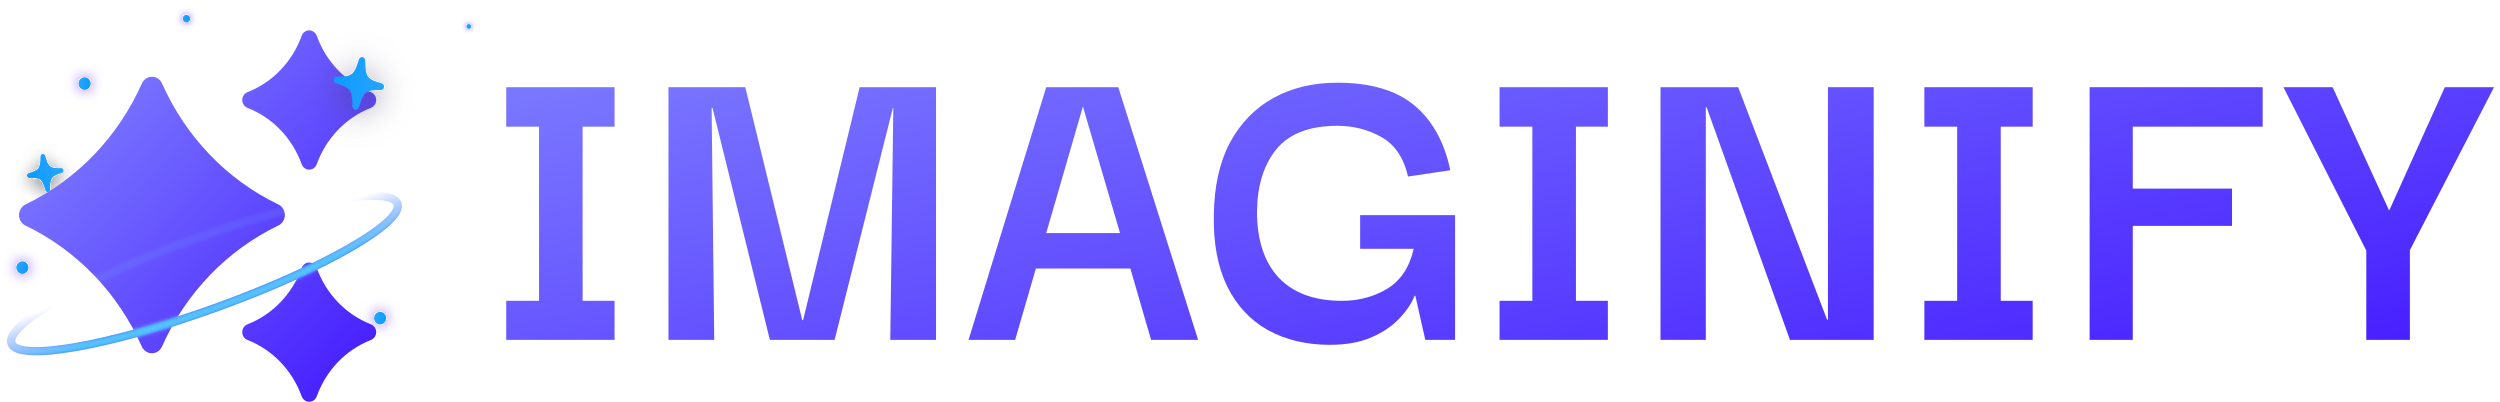
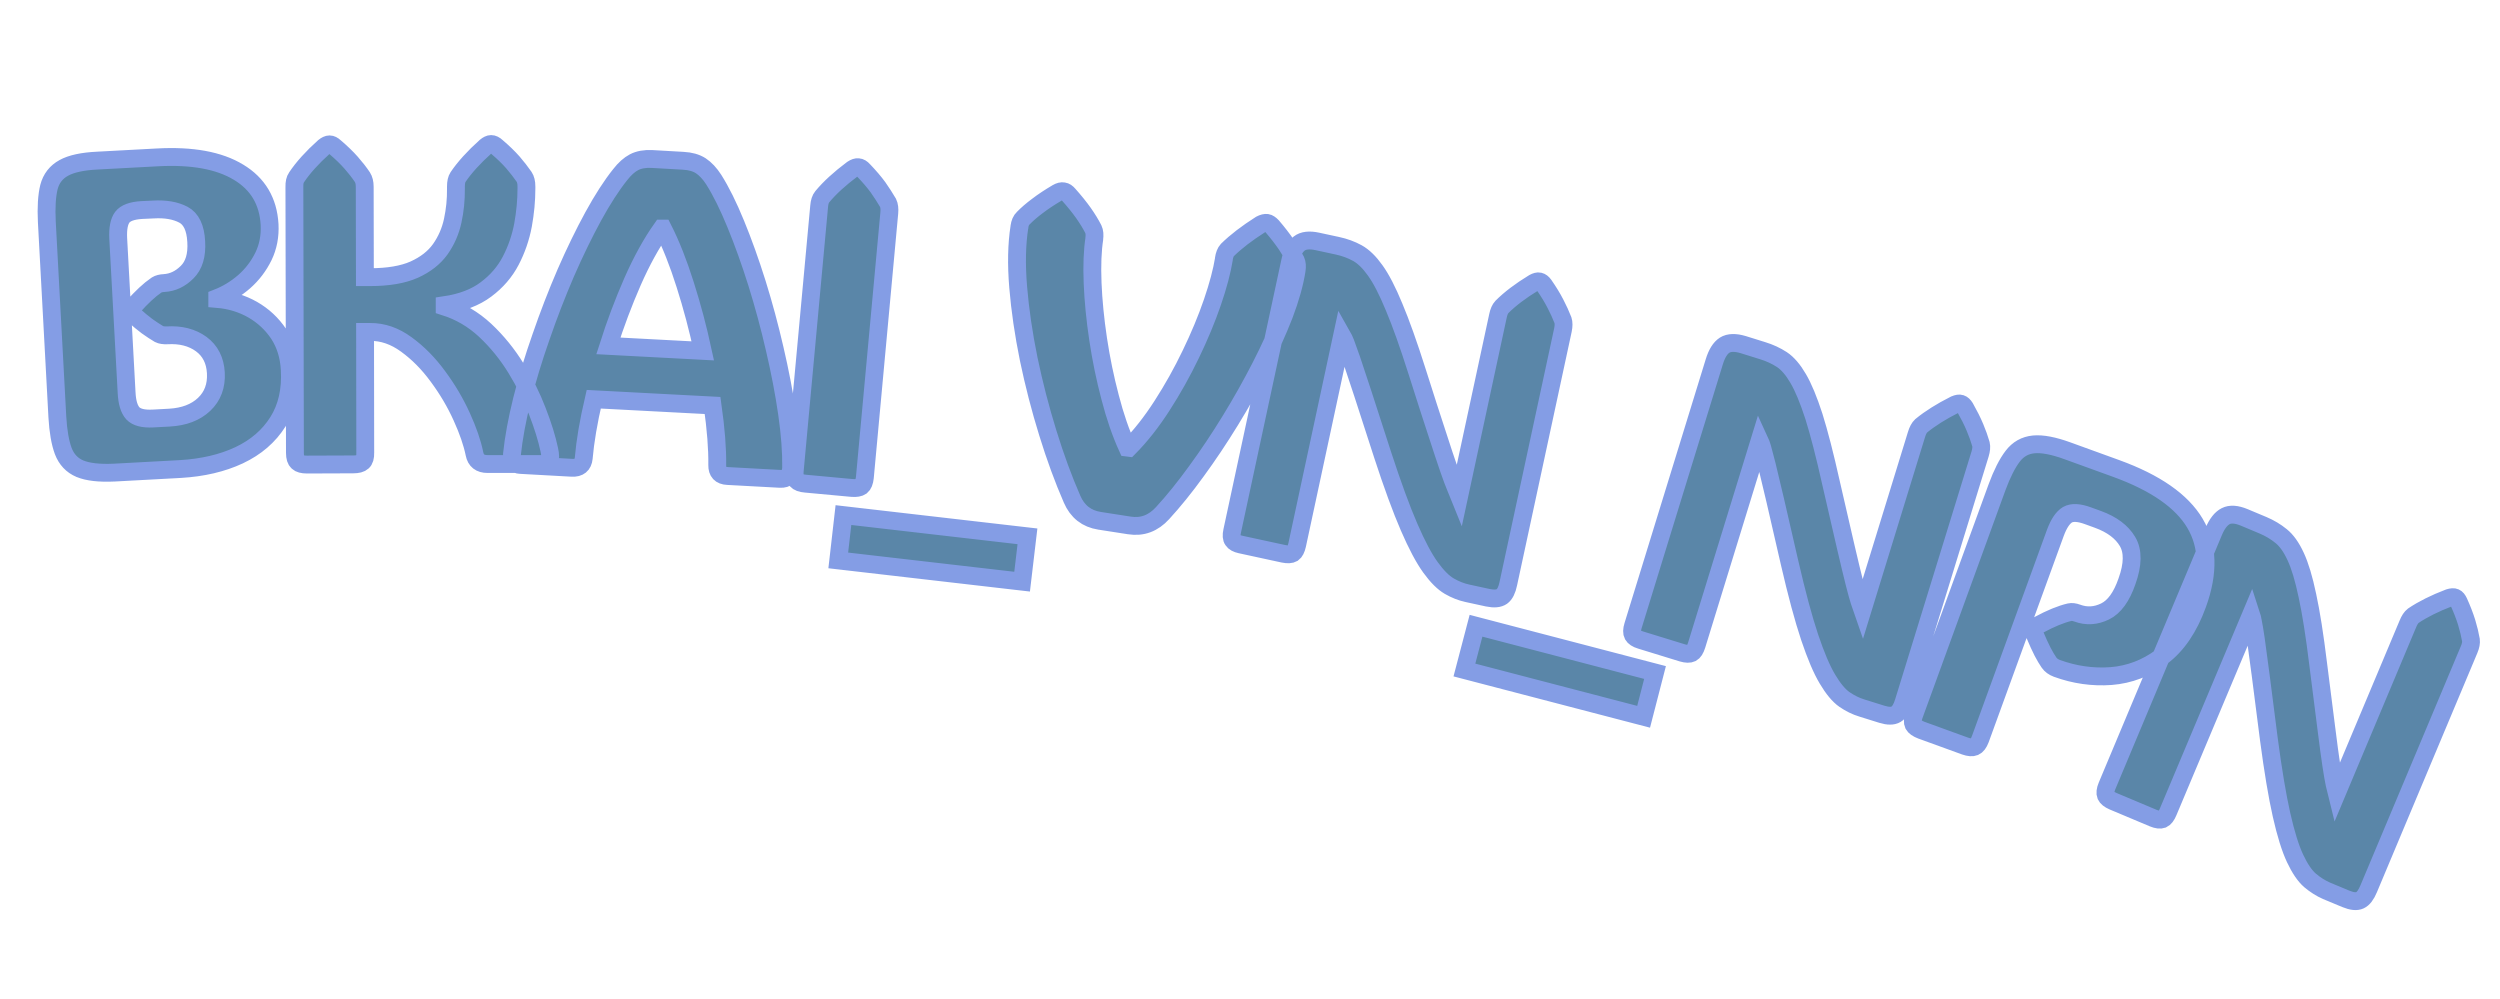
- <svg xmlns="http://www.w3.org/2000/svg" width="168" height="27" viewBox="0 0 168 27" fill="none">
-   <path d="M41.298 20.216V22.84H34.019V20.216H36.223V8.514H34.019V5.86H41.298V8.514H39.152V20.216H41.298ZM44.921 22.84V5.86H50.083L53.911 21.513H53.969L57.768 5.86H62.901V22.84H59.827L60.03 7.247H60.001L56.086 22.84H51.736L47.879 7.247H47.821L47.995 22.84H44.921ZM65.086 22.84L70.306 5.86H75.149L80.514 22.84H77.353L75.961 18.045H69.61L68.218 22.84H65.086ZM72.771 7.157L70.306 15.662H75.265L72.771 7.157ZM89.371 23.172C87.786 23.172 86.394 22.84 85.195 22.177C84.016 21.513 83.107 20.538 82.469 19.251C81.831 17.944 81.532 16.346 81.57 14.456C81.59 12.545 81.947 10.927 82.643 9.6C83.359 8.273 84.335 7.267 85.572 6.584C86.81 5.9 88.24 5.558 89.864 5.558C92.088 5.558 93.808 6.061 95.026 7.066C96.244 8.072 97.056 9.529 97.462 11.44L94.62 11.862C94.33 10.595 93.731 9.71 92.822 9.208C91.933 8.705 90.947 8.454 89.864 8.454C88.008 8.454 86.645 8.976 85.775 10.022C84.925 11.068 84.49 12.465 84.47 14.214C84.47 16.145 84.963 17.632 85.949 18.678C86.935 19.703 88.347 20.216 90.183 20.216C91.305 20.216 92.32 19.945 93.228 19.402C94.137 18.839 94.727 17.944 94.997 16.718H91.401V14.456H97.781V22.84H95.78L95.113 19.884H95.055C94.862 20.387 94.523 20.89 94.04 21.392C93.576 21.895 92.958 22.317 92.184 22.659C91.411 23.001 90.473 23.172 89.371 23.172ZM108.049 20.216V22.84H100.77V20.216H102.974V8.514H100.77V5.86H108.049V8.514H105.903V20.216H108.049ZM122.837 5.86H125.911V22.84H120.285L114.688 7.217H114.63V22.84H111.585V5.86H116.805L122.779 21.483H122.837V5.86ZM136.596 20.216V22.84H129.317V20.216H131.521V8.514H129.317V5.86H136.596V8.514H134.45V20.216H136.596ZM143.322 22.84H140.422V5.86H152.051V8.514H143.322V12.676H149.992V15.179H143.322V22.84ZM159.015 22.84V16.838L153.447 5.86H156.753L160.552 14.154L164.293 5.86H167.599L161.944 16.808V22.84H159.015Z" fill="url(#paint0_linear_2164_2166)" />
-   <g filter="url(#filter0_d_2164_2166)">
-     <path d="M31.499 1.941C31.585 1.941 31.655 1.868 31.655 1.778C31.655 1.688 31.585 1.615 31.499 1.615C31.412 1.615 31.342 1.688 31.342 1.778C31.342 1.868 31.412 1.941 31.499 1.941Z" fill="url(#paint1_linear_2164_2166)" />
-   </g>
-   <g filter="url(#filter1_d_2164_2166)">
-     <path d="M5.684 6.038C5.909 6.038 6.09 5.849 6.09 5.616C6.09 5.383 5.909 5.193 5.684 5.193C5.46 5.193 5.278 5.383 5.278 5.616C5.278 5.849 5.46 6.038 5.684 6.038Z" fill="url(#paint2_linear_2164_2166)" />
-   </g>
-   <g filter="url(#filter2_d_2164_2166)">
-     <path d="M1.502 18.406C1.726 18.406 1.908 18.217 1.908 17.984C1.908 17.751 1.726 17.562 1.502 17.562C1.278 17.562 1.096 17.751 1.096 17.984C1.096 18.217 1.278 18.406 1.502 18.406Z" fill="url(#paint3_linear_2164_2166)" />
-   </g>
-   <g filter="url(#filter3_d_2164_2166)">
-     <path d="M25.543 21.802C25.767 21.802 25.949 21.613 25.949 21.379C25.949 21.146 25.767 20.957 25.543 20.957C25.319 20.957 25.137 21.146 25.137 21.379C25.137 21.613 25.319 21.802 25.543 21.802Z" fill="url(#paint4_linear_2164_2166)" />
-   </g>
-   <g filter="url(#filter4_d_2164_2166)">
-     <path d="M6.528 14.652C6.614 14.652 6.684 14.579 6.684 14.489C6.684 14.399 6.614 14.326 6.528 14.326C6.441 14.326 6.371 14.399 6.371 14.489C6.371 14.579 6.441 14.652 6.528 14.652Z" fill="url(#paint5_linear_2164_2166)" />
-   </g>
-   <g filter="url(#filter5_d_2164_2166)">
-     <path d="M12.524 1.512C12.66 1.512 12.77 1.397 12.77 1.256C12.77 1.115 12.66 1 12.524 1C12.388 1 12.278 1.115 12.278 1.256C12.278 1.397 12.388 1.512 12.524 1.512Z" fill="url(#paint6_linear_2164_2166)" />
-   </g>
-   <g filter="url(#filter6_d_2164_2166)">
-     <path d="M3.228 12.906C3.148 12.919 3.073 12.868 3.049 12.783C2.828 12.029 2.711 11.937 1.985 11.965C1.902 11.967 1.828 11.906 1.816 11.823C1.804 11.739 1.856 11.659 1.936 11.634C2.63 11.42 2.705 11.316 2.722 10.526C2.724 10.438 2.779 10.367 2.857 10.354C2.939 10.342 3.012 10.393 3.038 10.477C3.257 11.231 3.374 11.322 4.099 11.295C4.185 11.293 4.257 11.352 4.269 11.438C4.281 11.521 4.231 11.6 4.149 11.626C3.454 11.842 3.38 11.945 3.365 12.735C3.361 12.824 3.305 12.894 3.228 12.906Z" fill="url(#paint7_linear_2164_2166)" />
-   </g>
-   <path d="M16.63 6.194C16.419 6.276 16.278 6.486 16.278 6.72C16.278 6.954 16.419 7.164 16.63 7.247C18.313 7.903 19.641 9.284 20.272 11.034C20.352 11.254 20.553 11.4 20.778 11.4C21.003 11.4 21.205 11.254 21.285 11.034C21.916 9.284 23.244 7.903 24.927 7.247C25.138 7.164 25.278 6.954 25.278 6.72C25.278 6.486 25.138 6.276 24.927 6.194C23.244 5.537 21.916 4.156 21.285 2.406C21.205 2.186 21.003 2.04 20.778 2.04C20.553 2.04 20.352 2.186 20.272 2.406C19.641 4.156 18.313 5.537 16.63 6.194ZM10.892 5.613C10.771 5.336 10.503 5.16 10.213 5.16C9.922 5.16 9.655 5.336 9.533 5.613C7.936 9.2 5.164 12.082 1.714 13.74C1.447 13.867 1.278 14.145 1.278 14.452C1.278 14.759 1.447 15.032 1.714 15.159C5.163 16.815 7.937 19.698 9.528 23.285C9.65 23.563 9.917 23.739 10.208 23.739C10.499 23.739 10.766 23.563 10.888 23.285C12.482 19.695 15.254 16.812 18.706 15.154C18.974 15.027 19.142 14.749 19.142 14.447C19.142 14.145 18.974 13.867 18.706 13.74C15.257 12.085 12.485 9.2 10.892 5.613ZM20.272 18.006C19.641 19.756 18.313 21.137 16.63 21.794C16.419 21.876 16.278 22.086 16.278 22.32C16.278 22.554 16.419 22.764 16.63 22.846C18.313 23.503 19.641 24.884 20.272 26.634C20.352 26.854 20.553 27 20.778 27C21.003 27 21.205 26.854 21.285 26.634C21.916 24.884 23.244 23.503 24.927 22.846C25.138 22.764 25.278 22.554 25.278 22.32C25.278 22.086 25.138 21.876 24.927 21.794C23.244 21.137 21.916 19.756 21.285 18.006C21.205 17.786 21.003 17.64 20.778 17.64C20.553 17.64 20.352 17.786 20.272 18.006Z" fill="url(#paint8_linear_2164_2166)" />
-   <path d="M12.972 16.086C5.808 18.673 0.343 21.799 0.766 23.067C1.19 24.334 7.341 23.264 14.505 20.677C21.669 18.089 27.133 14.964 26.71 13.696C26.287 12.428 20.136 13.498 12.972 16.086Z" stroke="url(#paint9_linear_2164_2166)" stroke-width="0.549" />
-   <g style="mix-blend-mode:screen" filter="url(#filter7_f_2164_2166)">
-     <path d="M12.972 16.085C5.808 18.673 0.343 21.799 0.766 23.066C1.19 24.334 7.341 23.264 14.505 20.677C21.669 18.089 27.133 14.963 26.71 13.696C26.287 12.428 20.136 13.498 12.972 16.085Z" stroke="url(#paint10_linear_2164_2166)" stroke-width="0.549" />
-   </g>
-   <g filter="url(#filter8_d_2164_2166)">
-     <path d="M23.872 7.362C23.762 7.345 23.683 7.247 23.684 7.126C23.679 6.038 23.559 5.869 22.591 5.606C22.479 5.575 22.405 5.463 22.421 5.348C22.437 5.232 22.536 5.149 22.652 5.148C23.65 5.152 23.789 5.046 24.113 4.009C24.149 3.894 24.248 3.823 24.357 3.839C24.469 3.856 24.547 3.954 24.549 4.076C24.551 5.161 24.67 5.33 25.637 5.593C25.752 5.627 25.825 5.735 25.808 5.853C25.793 5.968 25.696 6.051 25.577 6.051C24.577 6.05 24.441 6.155 24.119 7.192C24.08 7.308 23.979 7.378 23.872 7.362Z" fill="url(#paint11_linear_2164_2166)" />
-   </g>
+ <svg xmlns="http://www.w3.org/2000/svg" viewBox="210.629 190.246 140.062 55.953">
  <defs>
-     <filter id="filter0_d_2164_2166" x="31.001" y="1.274" width="0.996" height="1.009" filterUnits="userSpaceOnUse" color-interpolation-filters="sRGB">
-       <feFlood flood-opacity="0" result="BackgroundImageFix" />
-       <feColorMatrix in="SourceAlpha" type="matrix" values="0 0 0 0 0 0 0 0 0 0 0 0 0 0 0 0 0 0 127 0" result="hardAlpha" />
-       <feOffset />
-       <feGaussianBlur stdDeviation="0.171" />
-       <feComposite in2="hardAlpha" operator="out" />
-       <feColorMatrix type="matrix" values="0 0 0 0 0.592 0 0 0 0 0.392 0 0 0 0 1 0 0 0 1 0" />
-       <feBlend mode="normal" in2="BackgroundImageFix" result="effect1_dropShadow_2164_2166" />
-       <feBlend mode="normal" in="SourceGraphic" in2="effect1_dropShadow_2164_2166" result="shape" />
-     </filter>
-     <filter id="filter1_d_2164_2166" x="4.392" y="4.308" width="2.584" height="2.616" filterUnits="userSpaceOnUse" color-interpolation-filters="sRGB">
-       <feFlood flood-opacity="0" result="BackgroundImageFix" />
-       <feColorMatrix in="SourceAlpha" type="matrix" values="0 0 0 0 0 0 0 0 0 0 0 0 0 0 0 0 0 0 127 0" result="hardAlpha" />
-       <feOffset />
-       <feGaussianBlur stdDeviation="0.443" />
-       <feComposite in2="hardAlpha" operator="out" />
-       <feColorMatrix type="matrix" values="0 0 0 0 0.592 0 0 0 0 0.392 0 0 0 0 1 0 0 0 1 0" />
-       <feBlend mode="normal" in2="BackgroundImageFix" result="effect1_dropShadow_2164_2166" />
-       <feBlend mode="normal" in="SourceGraphic" in2="effect1_dropShadow_2164_2166" result="shape" />
-     </filter>
-     <filter id="filter2_d_2164_2166" x="0.21" y="16.676" width="2.584" height="2.616" filterUnits="userSpaceOnUse" color-interpolation-filters="sRGB">
-       <feFlood flood-opacity="0" result="BackgroundImageFix" />
-       <feColorMatrix in="SourceAlpha" type="matrix" values="0 0 0 0 0 0 0 0 0 0 0 0 0 0 0 0 0 0 127 0" result="hardAlpha" />
-       <feOffset />
-       <feGaussianBlur stdDeviation="0.443" />
-       <feComposite in2="hardAlpha" operator="out" />
-       <feColorMatrix type="matrix" values="0 0 0 0 0.592 0 0 0 0 0.392 0 0 0 0 1 0 0 0 1 0" />
-       <feBlend mode="normal" in2="BackgroundImageFix" result="effect1_dropShadow_2164_2166" />
-       <feBlend mode="normal" in="SourceGraphic" in2="effect1_dropShadow_2164_2166" result="shape" />
-     </filter>
-     <filter id="filter3_d_2164_2166" x="24.251" y="20.071" width="2.584" height="2.616" filterUnits="userSpaceOnUse" color-interpolation-filters="sRGB">
-       <feFlood flood-opacity="0" result="BackgroundImageFix" />
-       <feColorMatrix in="SourceAlpha" type="matrix" values="0 0 0 0 0 0 0 0 0 0 0 0 0 0 0 0 0 0 127 0" result="hardAlpha" />
-       <feOffset />
-       <feGaussianBlur stdDeviation="0.443" />
-       <feComposite in2="hardAlpha" operator="out" />
-       <feColorMatrix type="matrix" values="0 0 0 0 0.592 0 0 0 0 0.392 0 0 0 0 1 0 0 0 1 0" />
-       <feBlend mode="normal" in2="BackgroundImageFix" result="effect1_dropShadow_2164_2166" />
-       <feBlend mode="normal" in="SourceGraphic" in2="effect1_dropShadow_2164_2166" result="shape" />
-     </filter>
-     <filter id="filter4_d_2164_2166" x="6.03" y="13.984" width="0.996" height="1.009" filterUnits="userSpaceOnUse" color-interpolation-filters="sRGB">
-       <feFlood flood-opacity="0" result="BackgroundImageFix" />
-       <feColorMatrix in="SourceAlpha" type="matrix" values="0 0 0 0 0 0 0 0 0 0 0 0 0 0 0 0 0 0 127 0" result="hardAlpha" />
-       <feOffset />
-       <feGaussianBlur stdDeviation="0.171" />
-       <feComposite in2="hardAlpha" operator="out" />
-       <feColorMatrix type="matrix" values="0 0 0 0 0.592 0 0 0 0 0.392 0 0 0 0 1 0 0 0 1 0" />
-       <feBlend mode="normal" in2="BackgroundImageFix" result="effect1_dropShadow_2164_2166" />
-       <feBlend mode="normal" in="SourceGraphic" in2="effect1_dropShadow_2164_2166" result="shape" />
-     </filter>
-     <filter id="filter5_d_2164_2166" x="11.742" y="0.463" width="1.565" height="1.585" filterUnits="userSpaceOnUse" color-interpolation-filters="sRGB">
-       <feFlood flood-opacity="0" result="BackgroundImageFix" />
-       <feColorMatrix in="SourceAlpha" type="matrix" values="0 0 0 0 0 0 0 0 0 0 0 0 0 0 0 0 0 0 127 0" result="hardAlpha" />
-       <feOffset />
-       <feGaussianBlur stdDeviation="0.268" />
-       <feComposite in2="hardAlpha" operator="out" />
-       <feColorMatrix type="matrix" values="0 0 0 0 0.592 0 0 0 0 0.392 0 0 0 0 1 0 0 0 1 0" />
-       <feBlend mode="normal" in2="BackgroundImageFix" result="effect1_dropShadow_2164_2166" />
-       <feBlend mode="normal" in="SourceGraphic" in2="effect1_dropShadow_2164_2166" result="shape" />
-     </filter>
-     <filter id="filter6_d_2164_2166" x="0.732" y="9.553" width="4.62" height="4.719" filterUnits="userSpaceOnUse" color-interpolation-filters="sRGB">
-       <feFlood flood-opacity="0" result="BackgroundImageFix" />
-       <feColorMatrix in="SourceAlpha" type="matrix" values="0 0 0 0 0 0 0 0 0 0 0 0 0 0 0 0 0 0 127 0" result="hardAlpha" />
-       <feOffset dy="0.282" />
-       <feGaussianBlur stdDeviation="0.541" />
-       <feComposite in2="hardAlpha" operator="out" />
-       <feColorMatrix type="matrix" values="0 0 0 0 0.221 0 0 0 0 0.21 0 0 0 0 0.242 0 0 0 0.6 0" />
-       <feBlend mode="normal" in2="BackgroundImageFix" result="effect1_dropShadow_2164_2166" />
-       <feBlend mode="normal" in="SourceGraphic" in2="effect1_dropShadow_2164_2166" result="shape" />
-     </filter>
-     <filter id="filter7_f_2164_2166" x="0.216" y="12.631" width="27.044" height="11.499" filterUnits="userSpaceOnUse" color-interpolation-filters="sRGB">
-       <feFlood flood-opacity="0" result="BackgroundImageFix" />
-       <feBlend mode="normal" in="SourceGraphic" in2="BackgroundImageFix" result="shape" />
-       <feGaussianBlur stdDeviation="0.127" result="effect1_foregroundBlur_2164_2166" />
-     </filter>
-     <filter id="filter8_d_2164_2166" x="20.288" y="2.261" width="7.653" height="7.788" filterUnits="userSpaceOnUse" color-interpolation-filters="sRGB">
-       <feFlood flood-opacity="0" result="BackgroundImageFix" />
-       <feColorMatrix in="SourceAlpha" type="matrix" values="0 0 0 0 0 0 0 0 0 0 0 0 0 0 0 0 0 0 127 0" result="hardAlpha" />
-       <feOffset dy="0.555" />
-       <feGaussianBlur stdDeviation="1.065" />
-       <feComposite in2="hardAlpha" operator="out" />
-       <feColorMatrix type="matrix" values="0 0 0 0 0.297 0 0 0 0 0.244 0 0 0 0 0.404 0 0 0 0.6 0" />
-       <feBlend mode="normal" in2="BackgroundImageFix" result="effect1_dropShadow_2164_2166" />
-       <feBlend mode="normal" in="SourceGraphic" in2="effect1_dropShadow_2164_2166" result="shape" />
-     </filter>
-     <linearGradient id="paint0_linear_2164_2166" x1="32.279" y1="-4.2" x2="45.114" y2="53.252" gradientUnits="userSpaceOnUse">
-       <stop stop-color="#868CFF" />
-       <stop offset="1" stop-color="#4318FF" />
-     </linearGradient>
-     <linearGradient id="paint1_linear_2164_2166" x1="31.352" y1="1.761" x2="31.663" y2="1.768" gradientUnits="userSpaceOnUse">
-       <stop stop-color="#26A4FF" />
-       <stop offset="1" stop-color="#0D9AFF" />
-     </linearGradient>
-     <linearGradient id="paint2_linear_2164_2166" x1="5.302" y1="5.572" x2="6.11" y2="5.588" gradientUnits="userSpaceOnUse">
-       <stop stop-color="#26A4FF" />
-       <stop offset="1" stop-color="#0D9AFF" />
-     </linearGradient>
-     <linearGradient id="paint3_linear_2164_2166" x1="1.12" y1="17.94" x2="1.928" y2="17.957" gradientUnits="userSpaceOnUse">
-       <stop stop-color="#26A4FF" />
-       <stop offset="1" stop-color="#0D9AFF" />
-     </linearGradient>
-     <linearGradient id="paint4_linear_2164_2166" x1="25.161" y1="21.336" x2="25.968" y2="21.352" gradientUnits="userSpaceOnUse">
-       <stop stop-color="#26A4FF" />
-       <stop offset="1" stop-color="#0D9AFF" />
-     </linearGradient>
-     <linearGradient id="paint5_linear_2164_2166" x1="6.38" y1="14.472" x2="6.692" y2="14.478" gradientUnits="userSpaceOnUse">
-       <stop stop-color="#26A4FF" />
-       <stop offset="1" stop-color="#0D9AFF" />
-     </linearGradient>
-     <linearGradient id="paint6_linear_2164_2166" x1="12.293" y1="1.229" x2="12.782" y2="1.239" gradientUnits="userSpaceOnUse">
-       <stop stop-color="#26A4FF" />
-       <stop offset="1" stop-color="#0D9AFF" />
-     </linearGradient>
-     <linearGradient id="paint7_linear_2164_2166" x1="4.177" y1="11.317" x2="1.741" y2="11.721" gradientUnits="userSpaceOnUse">
-       <stop stop-color="#26A4FF" />
-       <stop offset="1" stop-color="#0D9AFF" />
-     </linearGradient>
-     <linearGradient id="paint8_linear_2164_2166" x1="1.278" y1="2.04" x2="26.219" y2="26.022" gradientUnits="userSpaceOnUse">
-       <stop stop-color="#868CFF" />
-       <stop offset="1" stop-color="#4318FF" />
-     </linearGradient>
-     <linearGradient id="paint9_linear_2164_2166" x1="1.183" y1="24.803" x2="0.114" y2="21.789" gradientUnits="userSpaceOnUse">
-       <stop stop-color="#3F5FFF" />
-       <stop offset="1" stop-color="#3F5FFF" stop-opacity="0" />
-     </linearGradient>
-     <linearGradient id="paint10_linear_2164_2166" x1="1.183" y1="24.802" x2="0.114" y2="21.789" gradientUnits="userSpaceOnUse">
-       <stop stop-color="#1DA0FF" />
-       <stop offset="1" stop-color="#199FFF" stop-opacity="0.13" />
-     </linearGradient>
-     <linearGradient id="paint11_linear_2164_2166" x1="25.733" y1="5.656" x2="22.352" y2="5.259" gradientUnits="userSpaceOnUse">
-       <stop stop-color="#26A4FF" />
-       <stop offset="1" stop-color="#0D9AFF" />
-     </linearGradient>
+     <path id="text-path-0" d="M 94.767 173.932 Q 189.86 146.166 280.164 186.896" />
  </defs>
+   <path d="M 155.71 163.14 Q 154.45 163.2 153.78 162.92 Q 153.12 162.64 152.85 161.93 Q 152.59 161.23 152.52 160.03 L 151.93 149.09 Q 151.87 147.87 152.05 147.14 Q 152.24 146.42 152.88 146.07 Q 153.51 145.72 154.77 145.66 L 158.12 145.48 Q 161.04 145.32 162.67 146.31 Q 164.3 147.29 164.41 149.24 Q 164.46 150.21 164.07 151.02 Q 163.67 151.84 162.99 152.44 Q 162.3 153.04 161.48 153.36 L 161.48 153.41 Q 162.56 153.5 163.46 154.01 Q 164.35 154.52 164.92 155.37 Q 165.48 156.23 165.54 157.37 Q 165.64 159.08 164.88 160.29 Q 164.12 161.5 162.7 162.17 Q 161.29 162.83 159.41 162.94 Z M 156.4 158.66 Q 156.44 159.48 156.75 159.82 Q 157.06 160.15 157.87 160.11 L 158.8 160.06 Q 160.03 159.99 160.74 159.32 Q 161.46 158.64 161.4 157.55 Q 161.34 156.5 160.58 155.94 Q 159.81 155.38 158.66 155.45 L 158.67 155.45 Q 158.38 155.46 158.22 155.38 Q 157.9 155.19 157.55 154.94 Q 157.2 154.68 156.79 154.31 Q 156.66 154.16 156.65 154.09 Q 156.65 153.99 156.76 153.85 Q 157.13 153.44 157.45 153.14 Q 157.77 152.84 158.08 152.63 Q 158.24 152.53 158.51 152.52 L 158.5 152.52 Q 159.22 152.48 159.79 151.91 Q 160.37 151.34 160.3 150.2 Q 160.24 149.04 159.58 148.69 Q 158.91 148.34 157.9 148.4 L 157.24 148.43 Q 156.43 148.48 156.16 148.83 Q 155.89 149.19 155.93 150.02 Z M 169.77 162.03 Q 169.78 162.4 169.62 162.54 Q 169.47 162.68 169.1 162.68 L 166.5 162.69 Q 166.14 162.69 165.99 162.55 Q 165.83 162.41 165.83 162.04 L 165.8 147.14 Q 165.79 146.78 165.92 146.6 Q 166.46 145.79 167.45 144.9 Q 167.63 144.75 167.77 144.75 Q 167.91 144.75 168.07 144.9 Q 168.61 145.36 168.98 145.78 Q 169.35 146.2 169.61 146.59 Q 169.74 146.79 169.74 147.13 L 169.75 152.19 L 170.03 152.19 Q 171.56 152.19 172.51 151.77 Q 173.46 151.34 173.97 150.63 Q 174.48 149.91 174.67 149.03 Q 174.86 148.15 174.85 147.24 L 174.85 147.11 Q 174.85 146.76 174.97 146.58 Q 175.52 145.77 176.51 144.88 Q 176.69 144.73 176.82 144.73 Q 176.97 144.73 177.13 144.88 Q 177.67 145.34 178.04 145.76 Q 178.4 146.18 178.67 146.57 Q 178.8 146.76 178.8 147.11 L 178.8 147.23 Q 178.8 148.22 178.61 149.27 Q 178.41 150.33 177.92 151.27 Q 177.43 152.21 176.53 152.88 Q 175.64 153.55 174.22 153.76 L 174.22 153.84 Q 175.49 154.24 176.49 155.17 Q 177.49 156.11 178.22 157.3 Q 178.95 158.49 179.41 159.7 Q 179.88 160.91 180.08 161.86 Q 180.18 162.31 180.08 162.48 Q 179.98 162.65 179.61 162.66 L 176.62 162.66 Q 176 162.66 175.89 162.09 Q 175.7 161.16 175.17 160 Q 174.64 158.83 173.84 157.75 Q 173.05 156.67 172.07 155.96 Q 171.1 155.25 170.04 155.26 L 169.76 155.26 Z M 189.29 146.72 Q 189.91 147.7 190.53 149.22 Q 191.15 150.73 191.72 152.54 Q 192.28 154.34 192.71 156.21 Q 193.15 158.09 193.4 159.81 Q 193.65 161.54 193.63 162.87 Q 193.6 163.52 193.01 163.49 L 190.06 163.33 Q 189.48 163.3 189.49 162.72 Q 189.51 161.36 189.23 159.38 L 182.57 159.03 Q 182.13 160.92 182.01 162.33 Q 181.95 162.9 181.35 162.87 L 178.46 162.71 Q 178.24 162.7 178.11 162.57 Q 177.97 162.43 177.99 162.11 Q 178.13 160.76 178.55 159.06 Q 178.98 157.35 179.62 155.53 Q 180.25 153.7 181 151.96 Q 181.76 150.22 182.54 148.79 Q 183.33 147.35 184.05 146.45 Q 184.43 145.96 184.83 145.75 Q 185.24 145.54 185.83 145.57 L 187.58 145.67 Q 188.18 145.7 188.57 145.95 Q 188.96 146.21 189.29 146.72 Z M 186.38 149.47 Q 185.51 150.7 184.74 152.45 Q 183.98 154.19 183.39 156.04 L 188.68 156.32 Q 188.27 154.42 187.69 152.6 Q 187.12 150.79 186.45 149.47 Z M 197.76 163.42 Q 197.72 163.78 197.56 163.91 Q 197.39 164.03 197.03 164 L 194.44 163.76 Q 194.07 163.73 193.93 163.57 Q 193.8 163.42 193.83 163.05 L 195.2 148.21 Q 195.23 147.86 195.37 147.69 Q 195.99 146.94 197.06 146.14 Q 197.26 146.01 197.39 146.03 Q 197.54 146.04 197.68 146.2 Q 198.17 146.71 198.5 147.16 Q 198.82 147.62 199.06 148.03 Q 199.16 148.24 199.13 148.58 Z M 196.27 168.06 L 196.56 165.52 L 206.87 166.71 L 206.57 169.25 Z M 209.37 164.63 Q 208.64 162.96 208.01 160.92 Q 207.38 158.89 206.94 156.78 Q 206.51 154.67 206.35 152.75 Q 206.19 150.83 206.42 149.37 Q 206.46 149.05 206.63 148.89 Q 206.96 148.55 207.43 148.2 Q 207.9 147.84 208.53 147.47 Q 208.73 147.35 208.89 147.38 Q 209.04 147.4 209.18 147.57 Q 209.67 148.12 210.01 148.6 Q 210.34 149.07 210.56 149.5 Q 210.66 149.71 210.61 150.06 L 210.62 150.01 Q 210.46 151.03 210.52 152.52 Q 210.58 154 210.83 155.67 Q 211.08 157.33 211.5 158.92 Q 211.91 160.51 212.47 161.74 L 212.55 161.75 Q 213.53 160.76 214.41 159.39 Q 215.3 158.01 216.02 156.51 Q 216.75 155 217.23 153.6 Q 217.71 152.2 217.88 151.15 L 217.87 151.18 Q 217.92 150.83 218.07 150.67 Q 218.78 149.97 219.93 149.24 Q 220.14 149.13 220.29 149.15 Q 220.42 149.17 220.58 149.34 Q 221.05 149.89 221.37 150.36 Q 221.69 150.84 221.91 151.27 Q 222 151.48 221.95 151.8 Q 221.78 152.9 221.25 154.3 Q 220.71 155.69 219.93 157.21 Q 219.15 158.73 218.23 160.23 Q 217.31 161.73 216.33 163.07 Q 215.36 164.41 214.44 165.41 Q 213.66 166.27 212.58 166.1 L 210.91 165.84 Q 209.82 165.67 209.37 164.63 Z M 206.42 149.36 L 206.42 149.37 L 206.41 149.4 Z M 221.95 151.78 L 221.95 151.82 L 221.95 151.8 Z M 221.98 167.19 Q 221.9 167.55 221.74 167.66 Q 221.57 167.76 221.22 167.69 L 218.82 167.17 Q 218.49 167.1 218.38 166.93 Q 218.26 166.77 218.34 166.41 L 221.59 151.29 Q 221.74 150.58 222.09 150.31 Q 222.43 150.04 223.12 150.19 L 224.23 150.43 Q 224.84 150.56 225.35 150.84 Q 225.86 151.12 226.35 151.81 Q 226.85 152.5 227.41 153.86 Q 227.98 155.21 228.7 157.48 Q 229.39 159.66 229.82 160.96 Q 230.24 162.26 230.48 162.95 Q 230.72 163.64 230.85 163.94 Q 230.98 164.24 231.06 164.44 L 233.23 154.36 Q 233.3 154.02 233.45 153.86 Q 234.13 153.18 235.23 152.51 Q 235.43 152.4 235.55 152.43 Q 235.69 152.46 235.81 152.63 Q 236.2 153.19 236.45 153.68 Q 236.7 154.16 236.87 154.6 Q 236.94 154.81 236.87 155.15 L 233.81 169.36 Q 233.7 169.9 233.45 170.08 Q 233.19 170.26 232.66 170.15 L 231.51 169.9 Q 231 169.79 230.5 169.5 Q 230 169.21 229.45 168.45 Q 228.9 167.69 228.25 166.19 Q 227.6 164.69 226.77 162.15 Q 226.07 159.99 225.66 158.72 Q 225.24 157.44 225.02 156.79 Q 224.79 156.13 224.69 155.87 Q 224.58 155.6 224.5 155.46 Z M 231.35 174.2 L 232 171.72 L 242.03 174.34 L 241.39 176.82 Z M 244.36 172.81 Q 244.25 173.16 244.08 173.25 Q 243.9 173.34 243.56 173.24 L 241.22 172.52 Q 240.89 172.42 240.79 172.24 Q 240.69 172.06 240.8 171.71 L 245.35 156.93 Q 245.56 156.24 245.93 156 Q 246.3 155.77 246.97 155.97 L 248.06 156.31 Q 248.65 156.49 249.14 156.81 Q 249.62 157.13 250.05 157.87 Q 250.48 158.6 250.93 159.99 Q 251.37 161.39 251.89 163.72 Q 252.4 165.95 252.71 167.28 Q 253.02 168.61 253.2 169.32 Q 253.38 170.03 253.48 170.34 Q 253.58 170.65 253.65 170.85 L 256.68 161 Q 256.78 160.67 256.94 160.52 Q 257.68 159.91 258.83 159.33 Q 259.05 159.24 259.16 159.28 Q 259.29 159.32 259.4 159.5 Q 259.74 160.1 259.95 160.6 Q 260.16 161.1 260.29 161.55 Q 260.34 161.77 260.24 162.1 L 255.96 175.99 Q 255.8 176.52 255.53 176.68 Q 255.26 176.84 254.74 176.68 L 253.62 176.33 Q 253.12 176.18 252.64 175.85 Q 252.17 175.52 251.69 174.71 Q 251.21 173.91 250.69 172.36 Q 250.17 170.8 249.57 168.2 Q 249.06 165.99 248.76 164.68 Q 248.45 163.38 248.29 162.71 Q 248.12 162.04 248.04 161.76 Q 247.96 161.49 247.89 161.34 Z M 264.55 174.11 Q 264.25 174 264.1 173.78 Q 263.94 173.55 263.74 173.17 Q 263.54 172.78 263.32 172.25 Q 263.24 172.04 263.29 171.91 Q 263.33 171.78 263.53 171.67 Q 264.53 171.13 265.26 170.96 Q 265.43 170.92 265.68 171.01 Q 266.46 171.3 267.24 170.92 Q 268.02 170.54 268.47 169.23 Q 268.98 167.81 268.5 167 Q 268.02 166.19 266.84 165.76 L 266.29 165.56 Q 265.53 165.28 265.14 165.5 Q 264.75 165.73 264.46 166.51 L 260.25 178.08 Q 260.12 178.42 259.93 178.5 Q 259.74 178.58 259.4 178.46 L 256.95 177.57 Q 256.61 177.44 256.51 177.26 Q 256.42 177.07 256.54 176.73 L 261.19 163.96 Q 261.61 162.82 262.07 162.22 Q 262.52 161.63 263.24 161.56 Q 263.96 161.49 265.14 161.92 L 267.87 162.91 Q 271.17 164.11 272.28 165.98 Q 273.39 167.85 272.42 170.51 Q 271.7 172.5 270.41 173.46 Q 269.12 174.42 267.57 174.54 Q 266.03 174.65 264.55 174.11 Z M 270.78 182.14 Q 270.64 182.48 270.46 182.56 Q 270.27 182.63 269.95 182.5 L 267.69 181.55 Q 267.37 181.41 267.29 181.23 Q 267.21 181.04 267.35 180.7 L 273.33 166.44 Q 273.61 165.78 274 165.58 Q 274.39 165.38 275.04 165.65 L 276.09 166.09 Q 276.66 166.33 277.11 166.7 Q 277.56 167.06 277.92 167.84 Q 278.28 168.61 278.58 170.04 Q 278.89 171.47 279.18 173.85 Q 279.46 176.11 279.64 177.47 Q 279.81 178.83 279.92 179.55 Q 280.03 180.27 280.1 180.59 Q 280.17 180.91 280.22 181.11 L 284.21 171.61 Q 284.34 171.29 284.51 171.16 Q 285.31 170.62 286.51 170.16 Q 286.74 170.09 286.85 170.14 Q 286.97 170.19 287.06 170.39 Q 287.34 171.01 287.5 171.53 Q 287.66 172.06 287.74 172.52 Q 287.77 172.74 287.64 173.05 L 282.01 186.46 Q 281.8 186.97 281.52 187.1 Q 281.24 187.23 280.73 187.02 L 279.65 186.57 Q 279.17 186.36 278.73 185.99 Q 278.29 185.61 277.89 184.76 Q 277.49 183.91 277.13 182.32 Q 276.77 180.72 276.42 178.08 Q 276.14 175.83 275.96 174.49 Q 275.78 173.16 275.69 172.48 Q 275.59 171.8 275.53 171.52 Q 275.48 171.23 275.43 171.08 Z" transform="matrix(1, 0, 0, 1, 61.32223, 53.58333)" style="fill: rgb(20, 83, 131); stroke: rgb(80, 116, 218); opacity: 0.7;" />
</svg>
